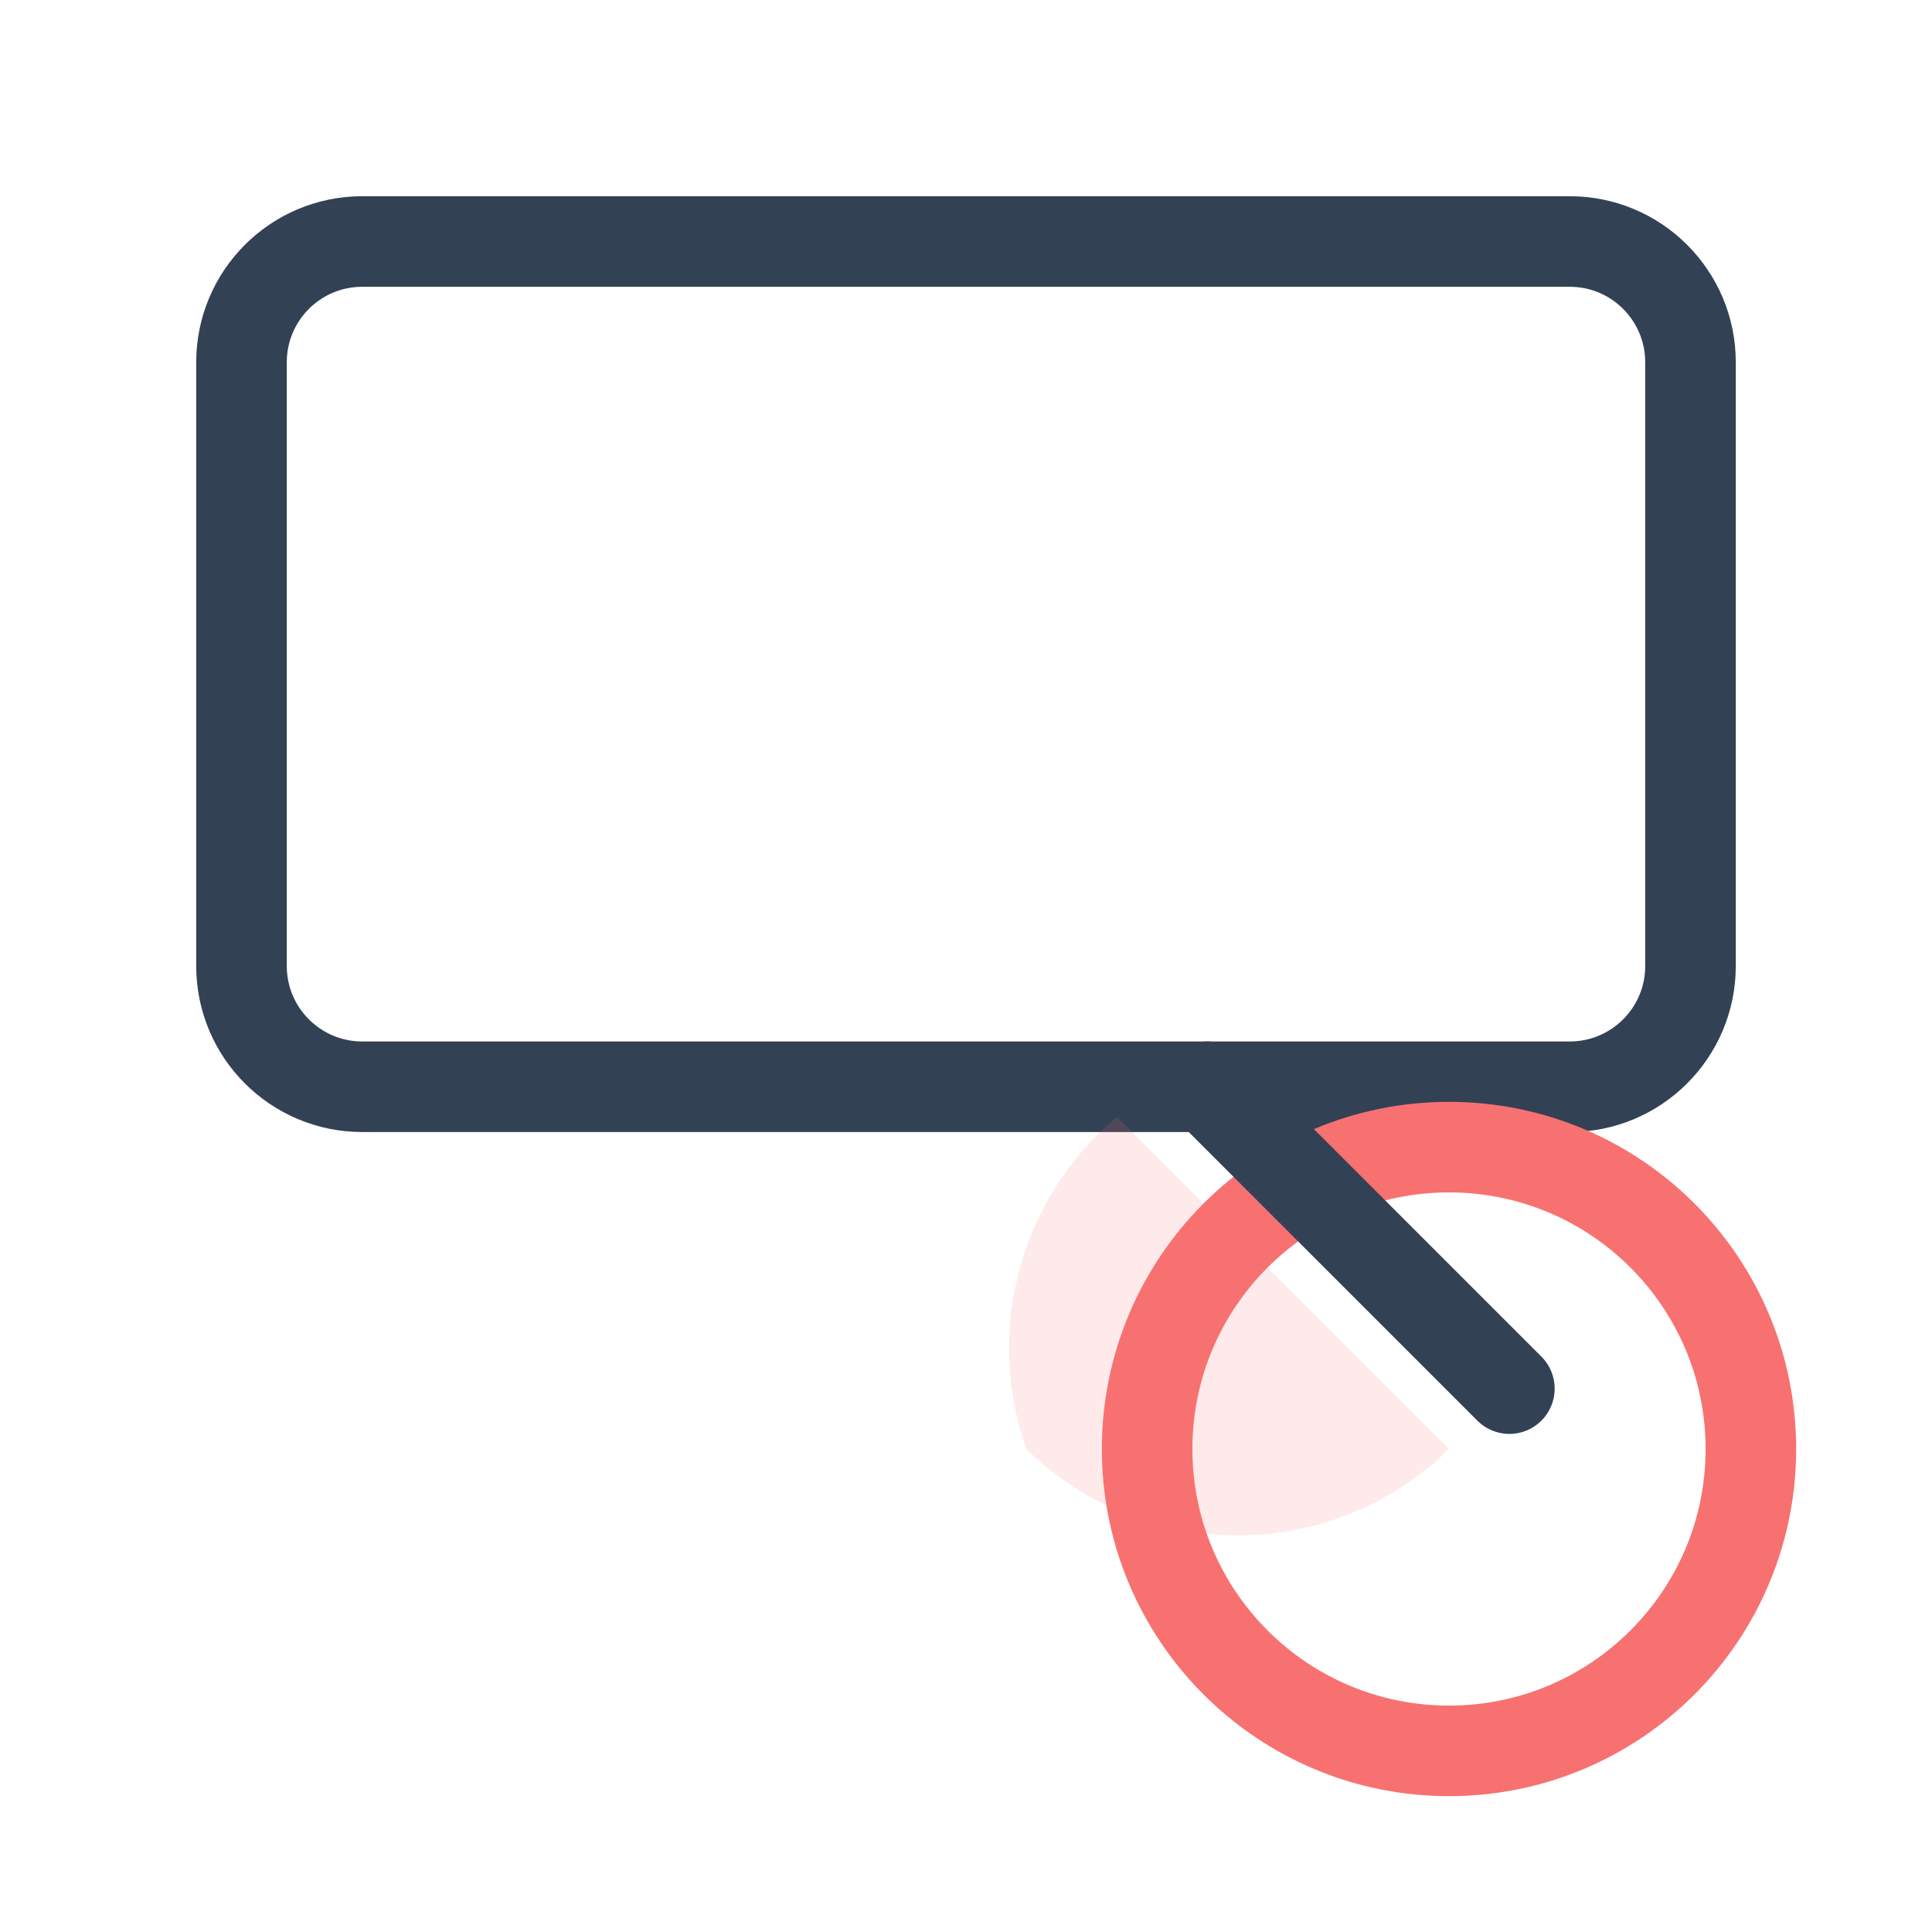
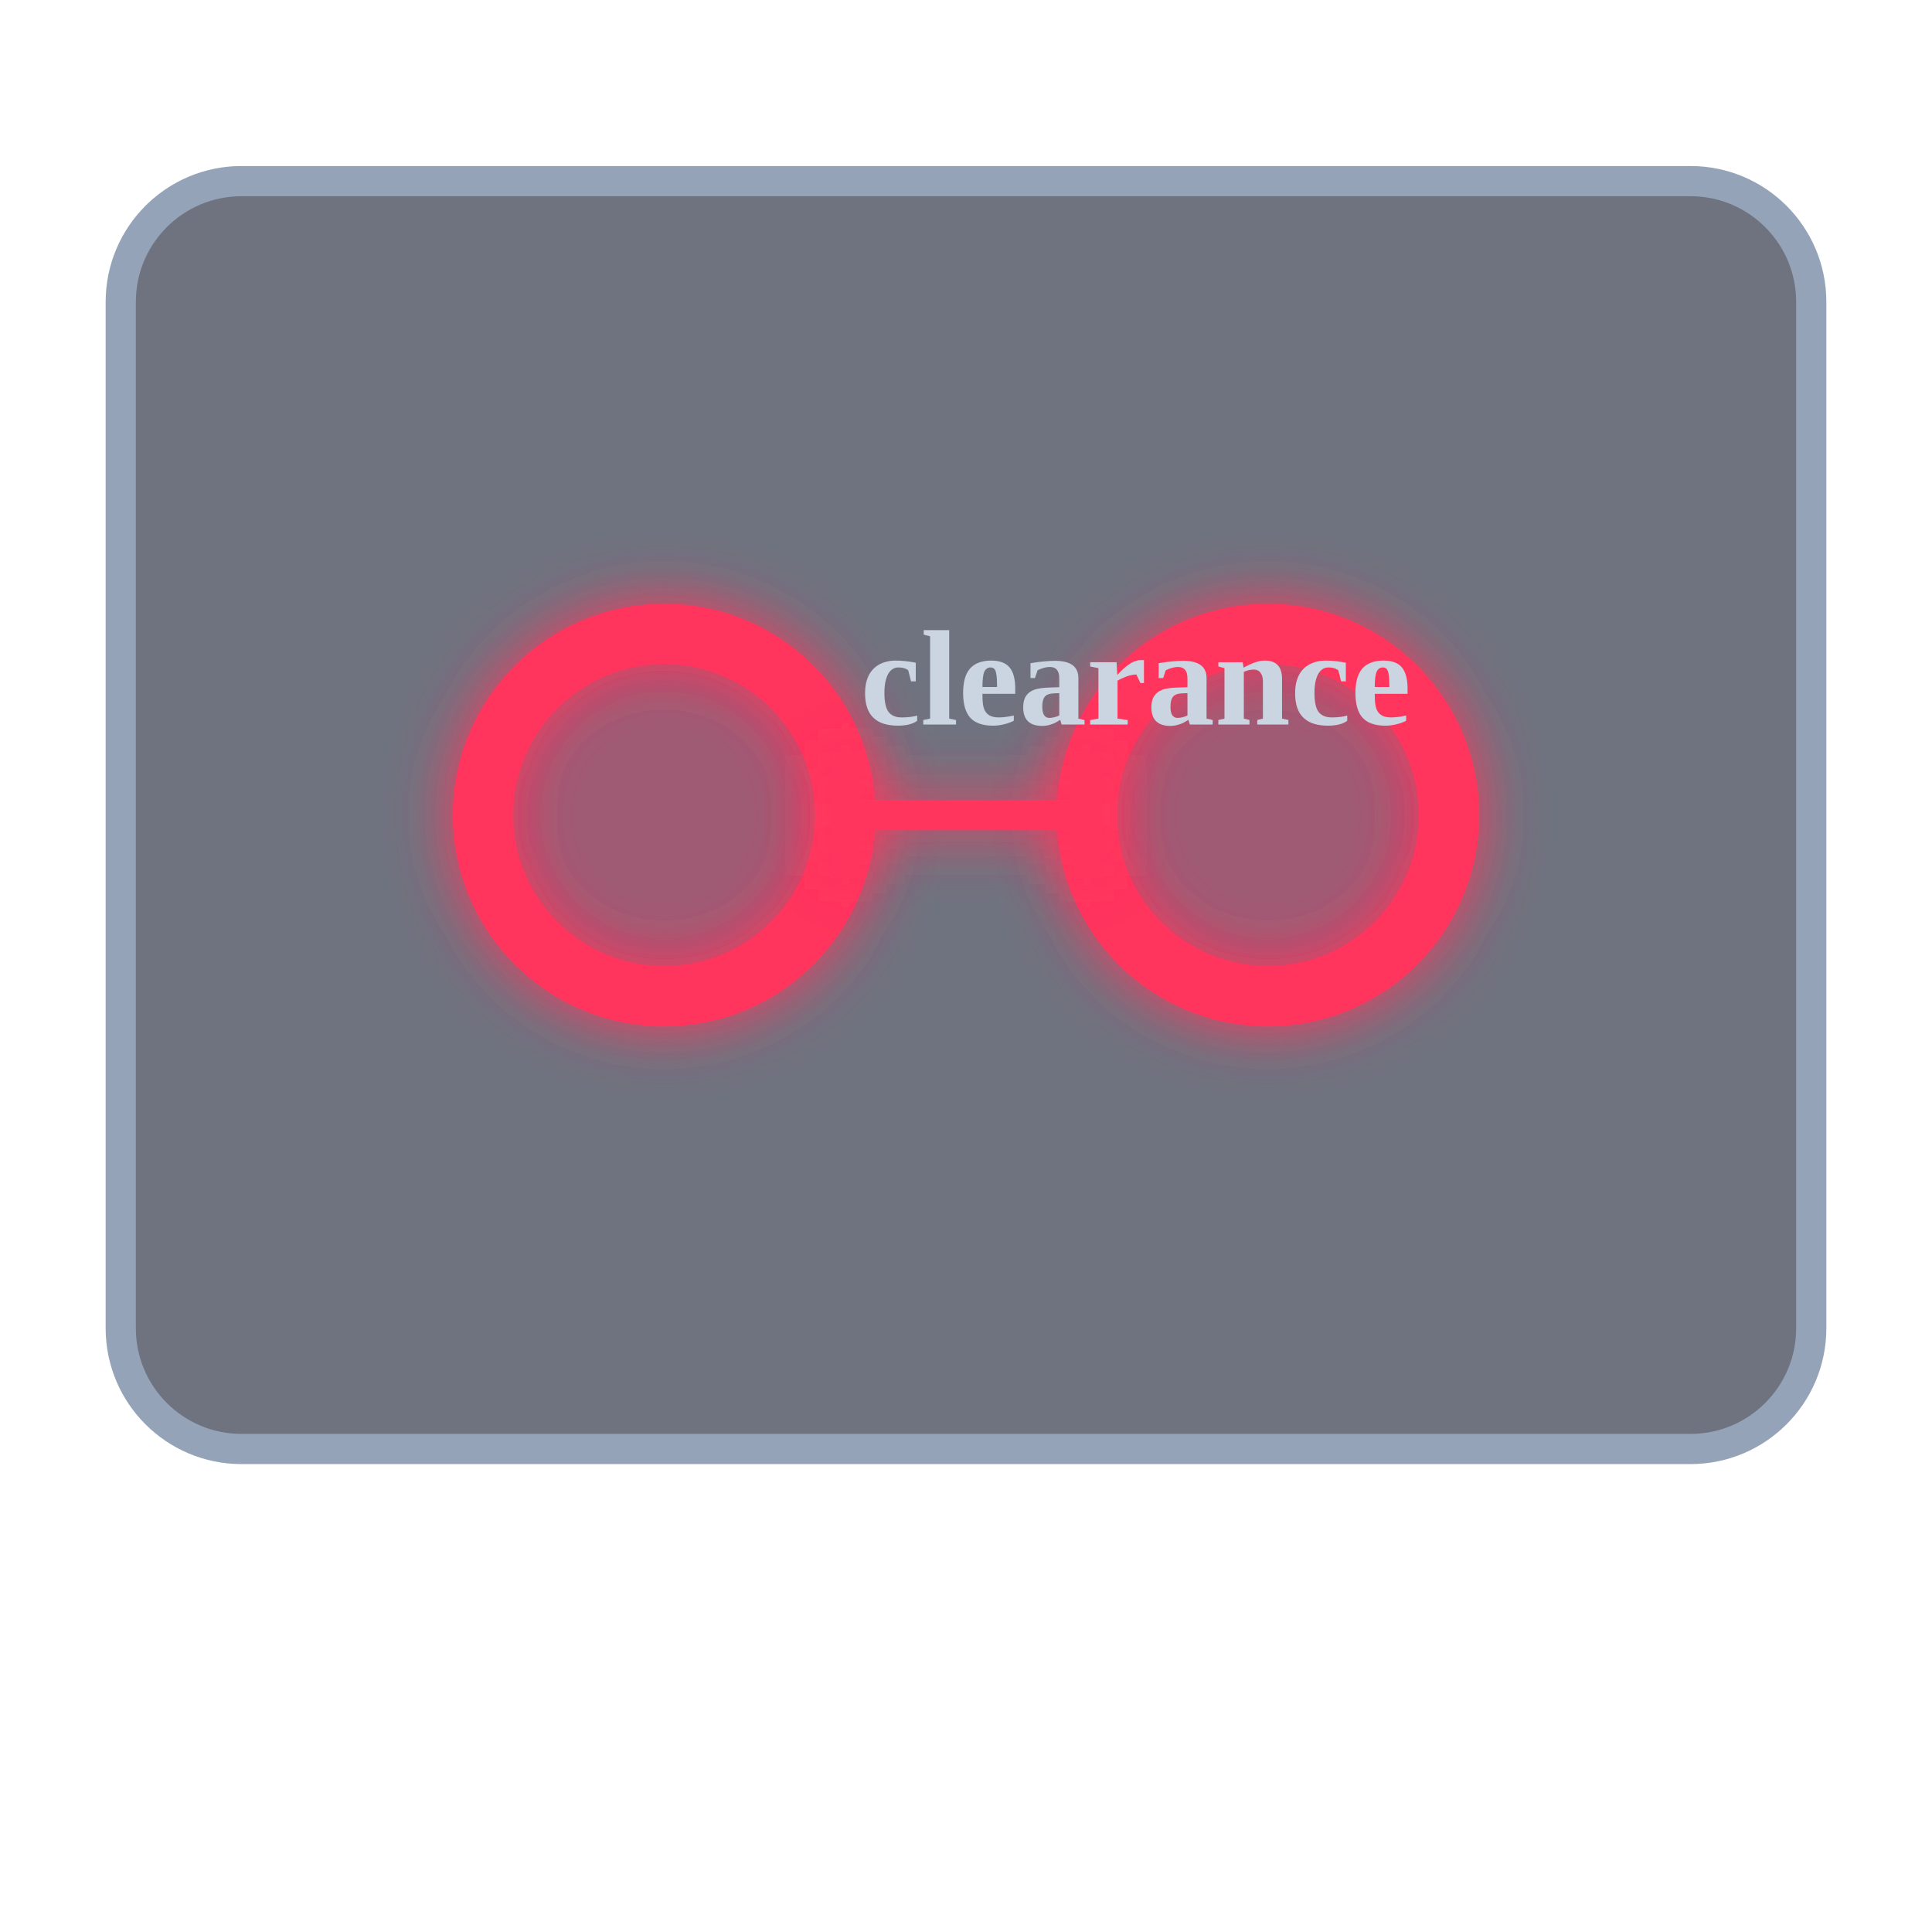
<svg xmlns="http://www.w3.org/2000/svg" viewBox="0 0 128 128">
  <defs>
-     <style>
-       .a{fill:none;stroke:#334155;stroke-width:6;stroke-linecap:round;stroke-linejoin:round}
-       .b{fill:#f87171;opacity:.15}
-       .c{fill:none;stroke:#f87171;stroke-width:6}
-     </style>
+     <filter id="glow" x="-50%" y="-50%" width="200%" height="200%">
+       <feGaussianBlur stdDeviation="2" result="coloredBlur" />
+       <feMerge>
+         <feMergeNode in="coloredBlur" />
+         <feMergeNode in="SourceGraphic" />
+       </feMerge>
+     </filter>
  </defs>
-   <rect x="16" y="16" width="96" height="56" rx="8" class="a" />
-   <circle cx="96" cy="96" r="20" class="c" />
-   <path class="a" d="M80 72l20 20" />
-   <path class="b" d="M74 74l22 22a20 20 0 0 1-28 0a20 20 0 0 1 6-22z" />
+   <rect x="8" y="12" width="112" height="84" rx="8" fill="rgba(15,23,42,0.6)" stroke="#94a3b8" stroke-width="2" />
+   <g filter="url(#glow)">
+     <circle cx="44" cy="54" r="12" fill="rgba(255,53,93,0.18)" stroke="#ff355d" stroke-width="4" />
+     <circle cx="84" cy="54" r="12" fill="rgba(255,53,93,0.18)" stroke="#ff355d" stroke-width="4" />
+   </g>
+   <g stroke="#ff355d" stroke-width="2" filter="url(#glow)" fill="none">
+     <path d="M56 54 h16" />
+     <path d="M56 50 v8 M72 50 v8" />
+   </g>
+   <text x="57" y="48" fill="#cbd5e1" font-size="9" font-weight="600">clearance</text>
</svg>
